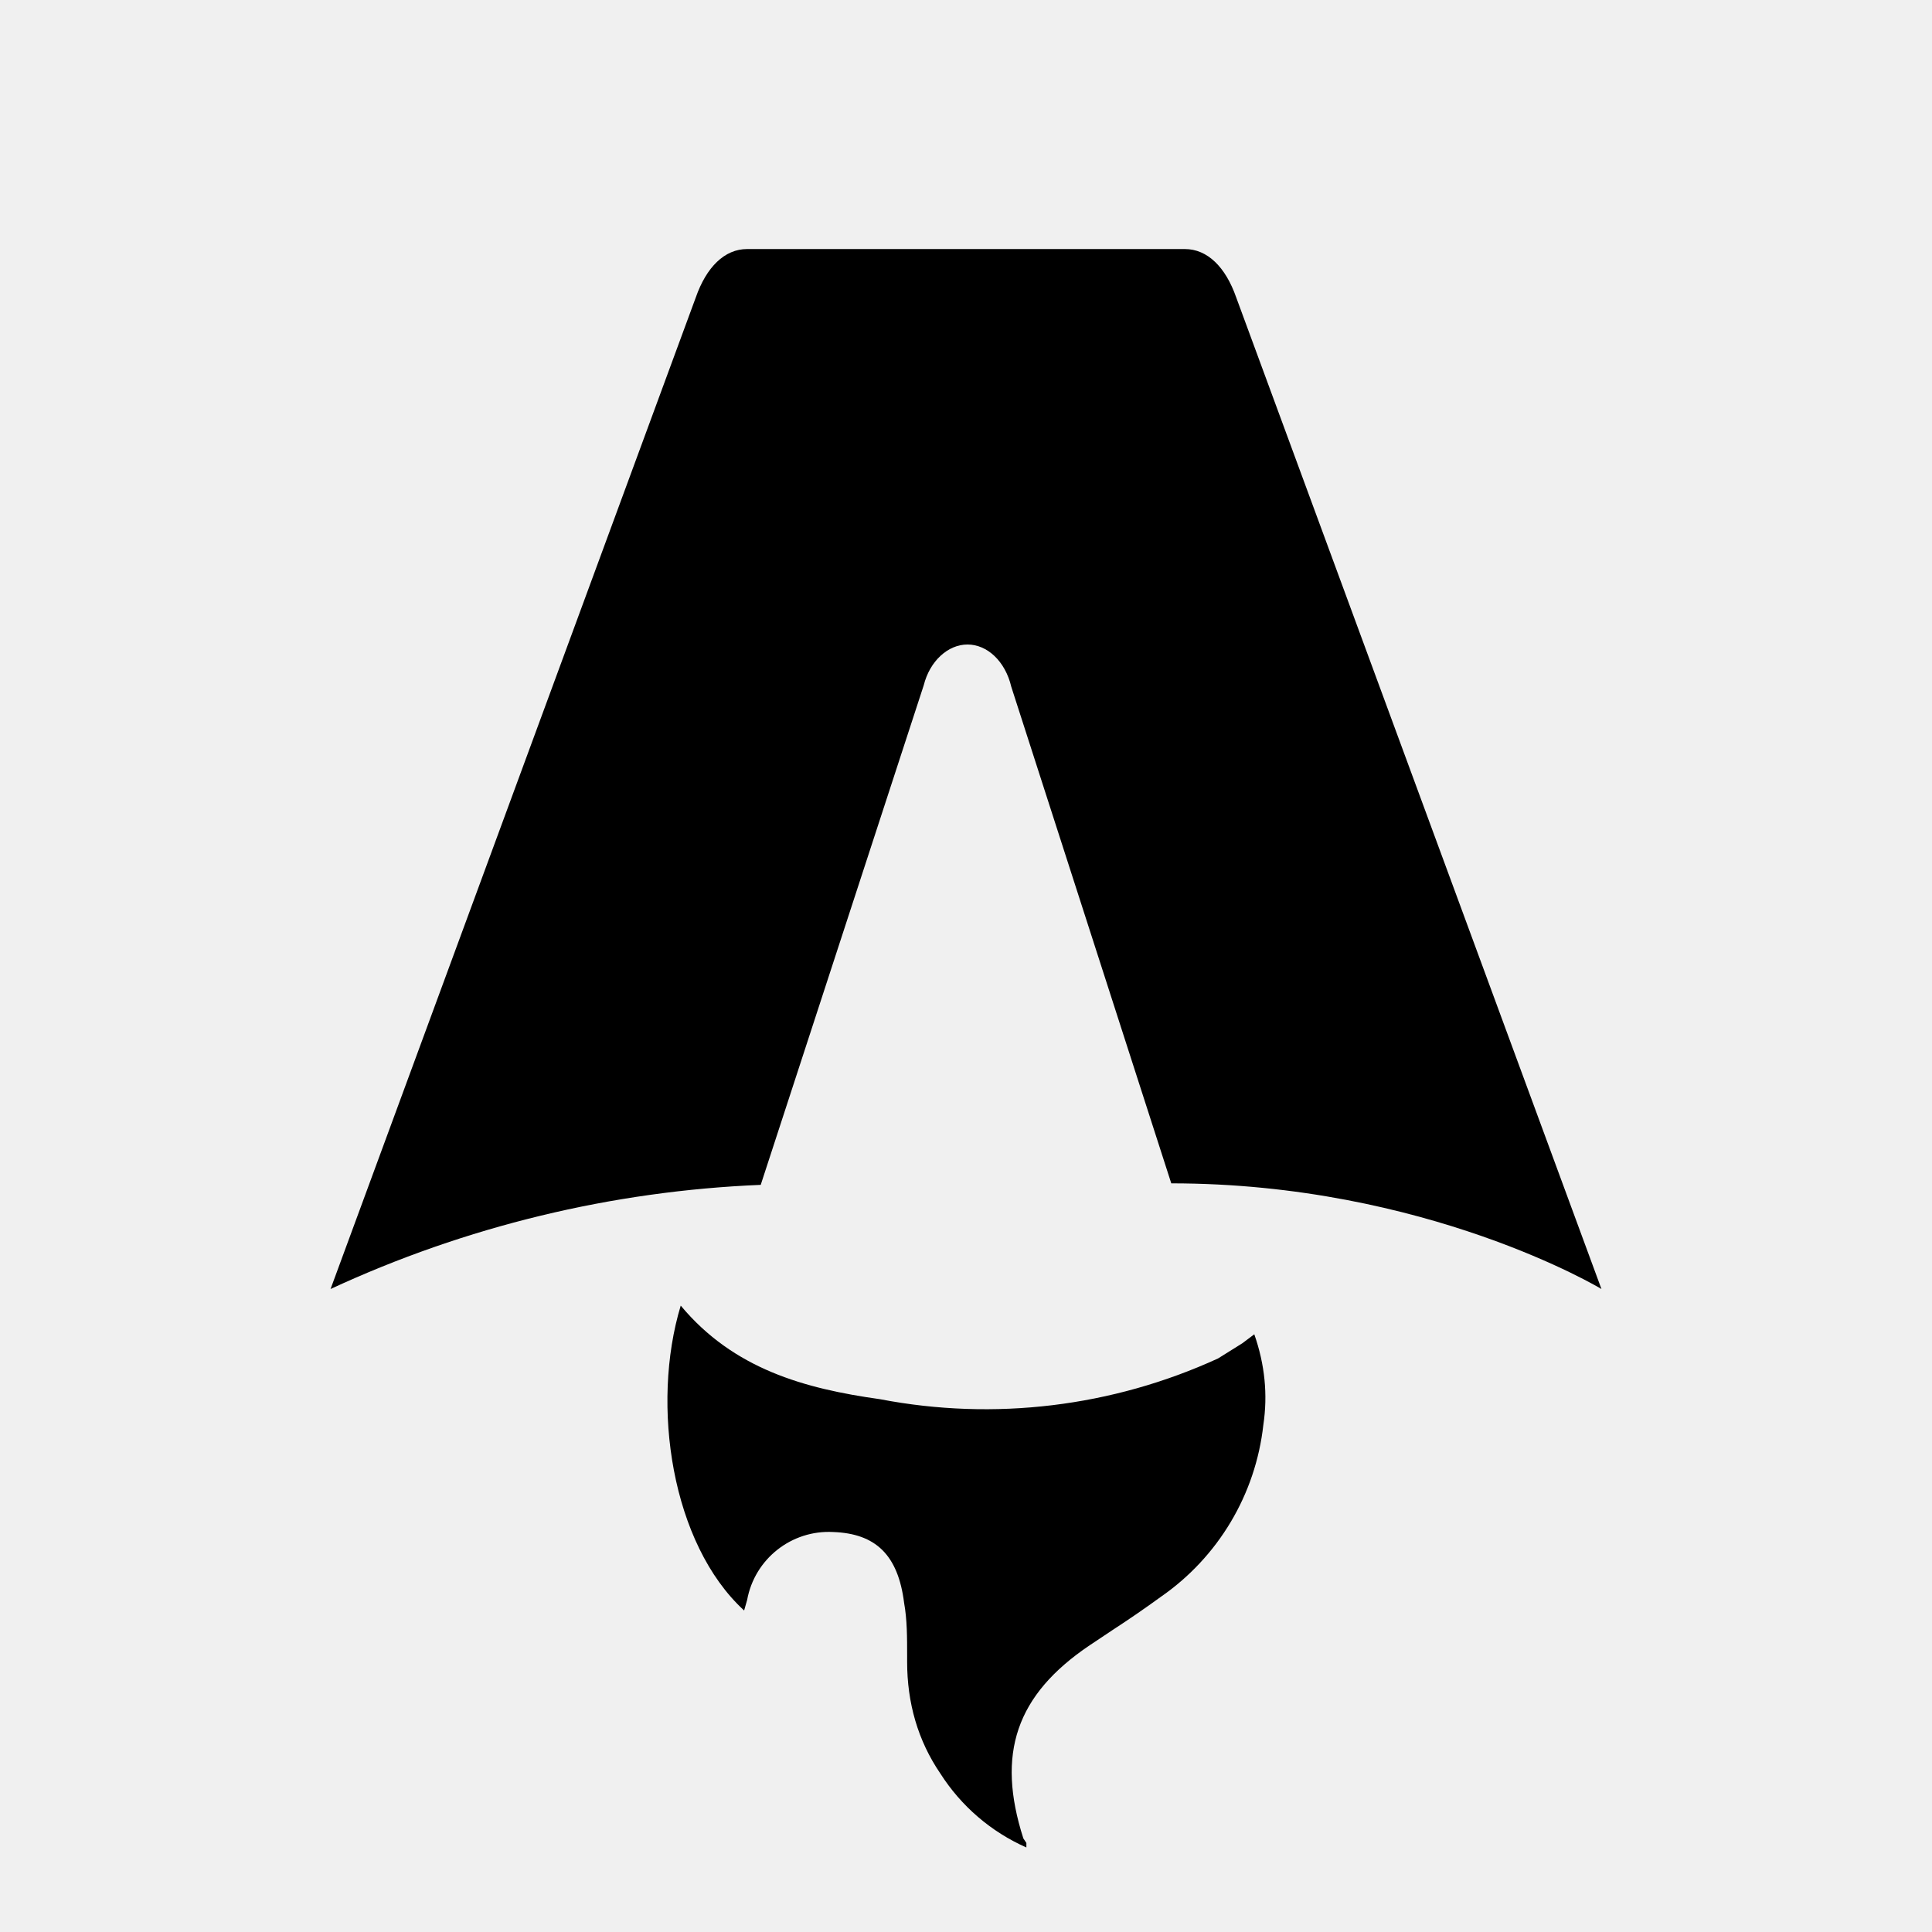
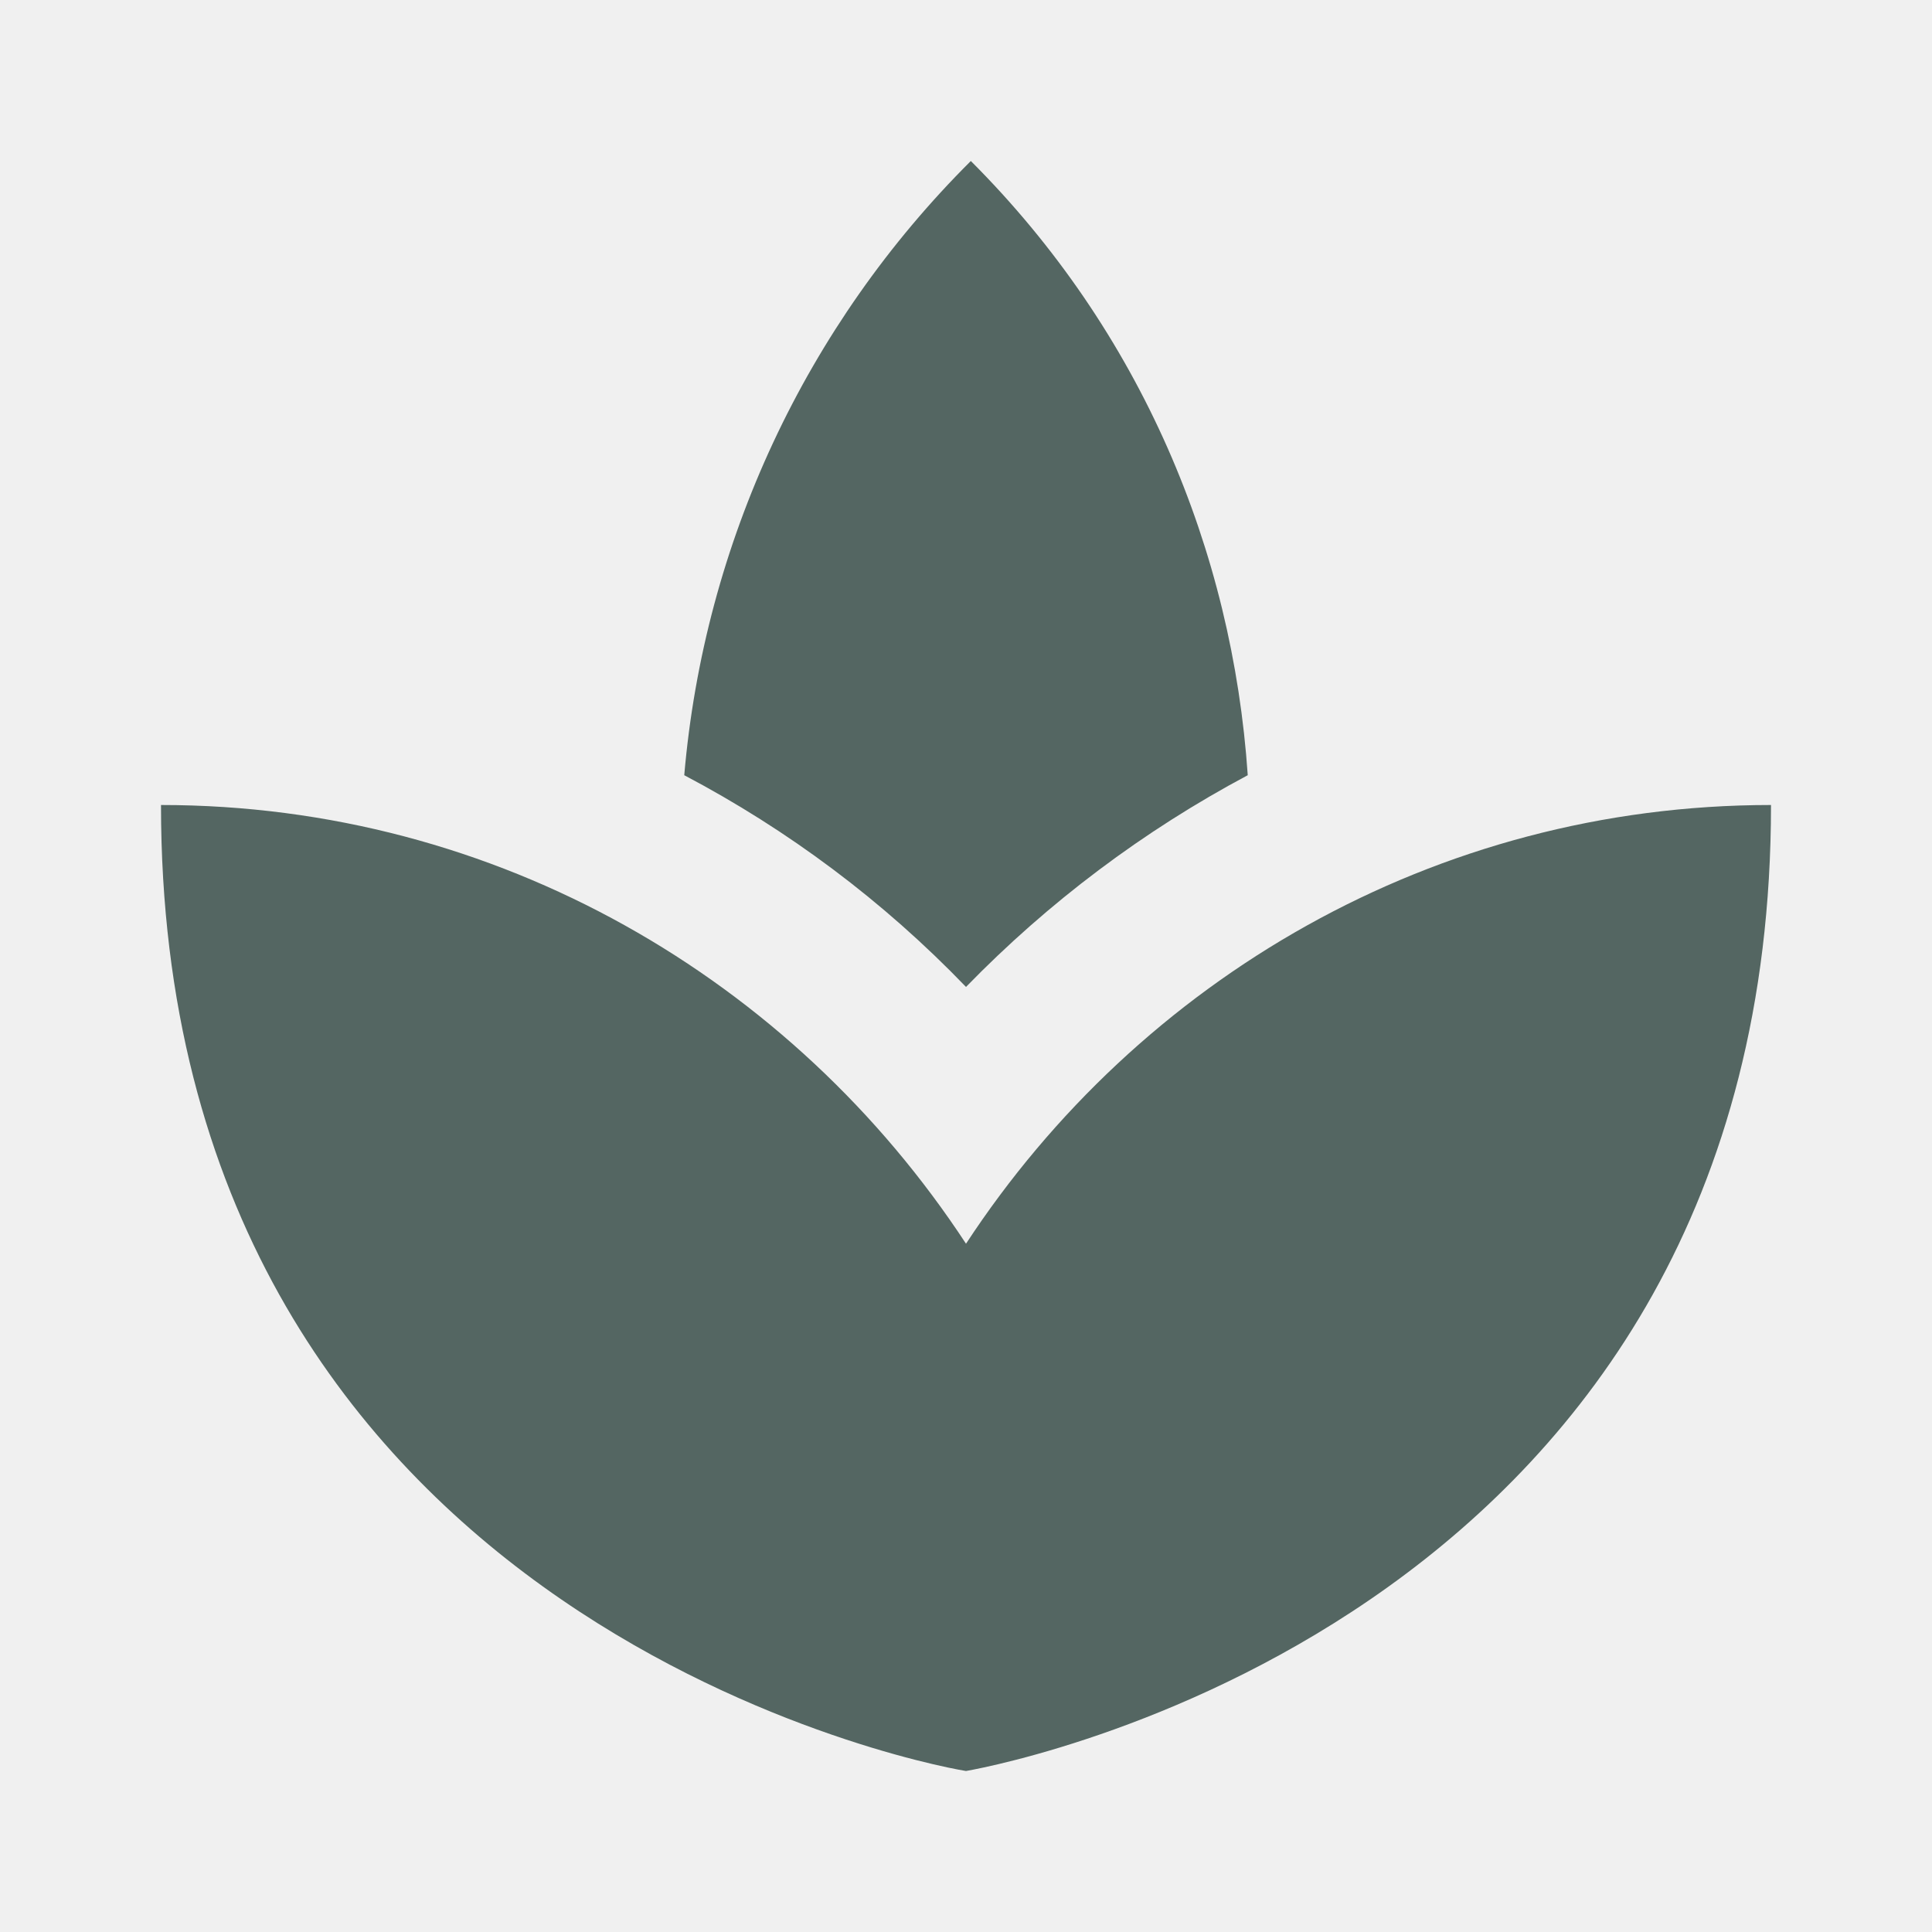
- <svg xmlns="http://www.w3.org/2000/svg" fill="none" viewBox="0 0 128 128">
-   <path d="M50.4 78.5a75.1 75.1 0 0 0-28.5 6.9l24.2-65.7c.7-2 1.9-3.2 3.4-3.2h29c1.5 0 2.7 1.2 3.4 3.2l24.2 65.7s-11.6-7-28.5-7L67 45.5c-.4-1.7-1.6-2.8-2.9-2.8-1.3 0-2.5 1.1-2.9 2.7L50.4 78.5Zm-1.1 28.2Zm-4.2-20.2c-2 6.6-.6 15.8 4.2 20.2a17.5 17.5 0 0 1 .2-.7 5.5 5.5 0 0 1 5.7-4.5c2.8.1 4.3 1.5 4.7 4.7.2 1.1.2 2.3.2 3.5v.4c0 2.7.7 5.2 2.2 7.4a13 13 0 0 0 5.7 4.9v-.3l-.2-.3c-1.8-5.6-.5-9.5 4.4-12.8l1.5-1a73 73 0 0 0 3.2-2.2 16 16 0 0 0 6.8-11.4c.3-2 .1-4-.6-6l-.8.6-1.6 1a37 37 0 0 1-22.4 2.7c-5-.7-9.7-2-13.2-6.2Z" />
-   <style>
-         path { fill: #000; }
-         @media (prefers-color-scheme: dark) {
-             path { fill: #FFF; }
-         }
-     </style>
+ <svg xmlns="http://www.w3.org/2000/svg" width="60" height="60" viewBox="0 0 24 24">
+   <path fill="#546662" d="M15.5 9.63c-.19-2.79-1.32-5.51-3.44-7.63A12.25 12.25 0 0 0 8.5 9.63c1.29.68 2.47 1.56 3.5 2.63a14.2 14.2 0 0 1 3.5-2.63M12 15.45C9.85 12.17 6.18 10 2 10c0 10 9.32 11.89 10 12c.68-.12 10-2 10-12c-4.18 0-7.85 2.17-10 5.45" />
</svg>
